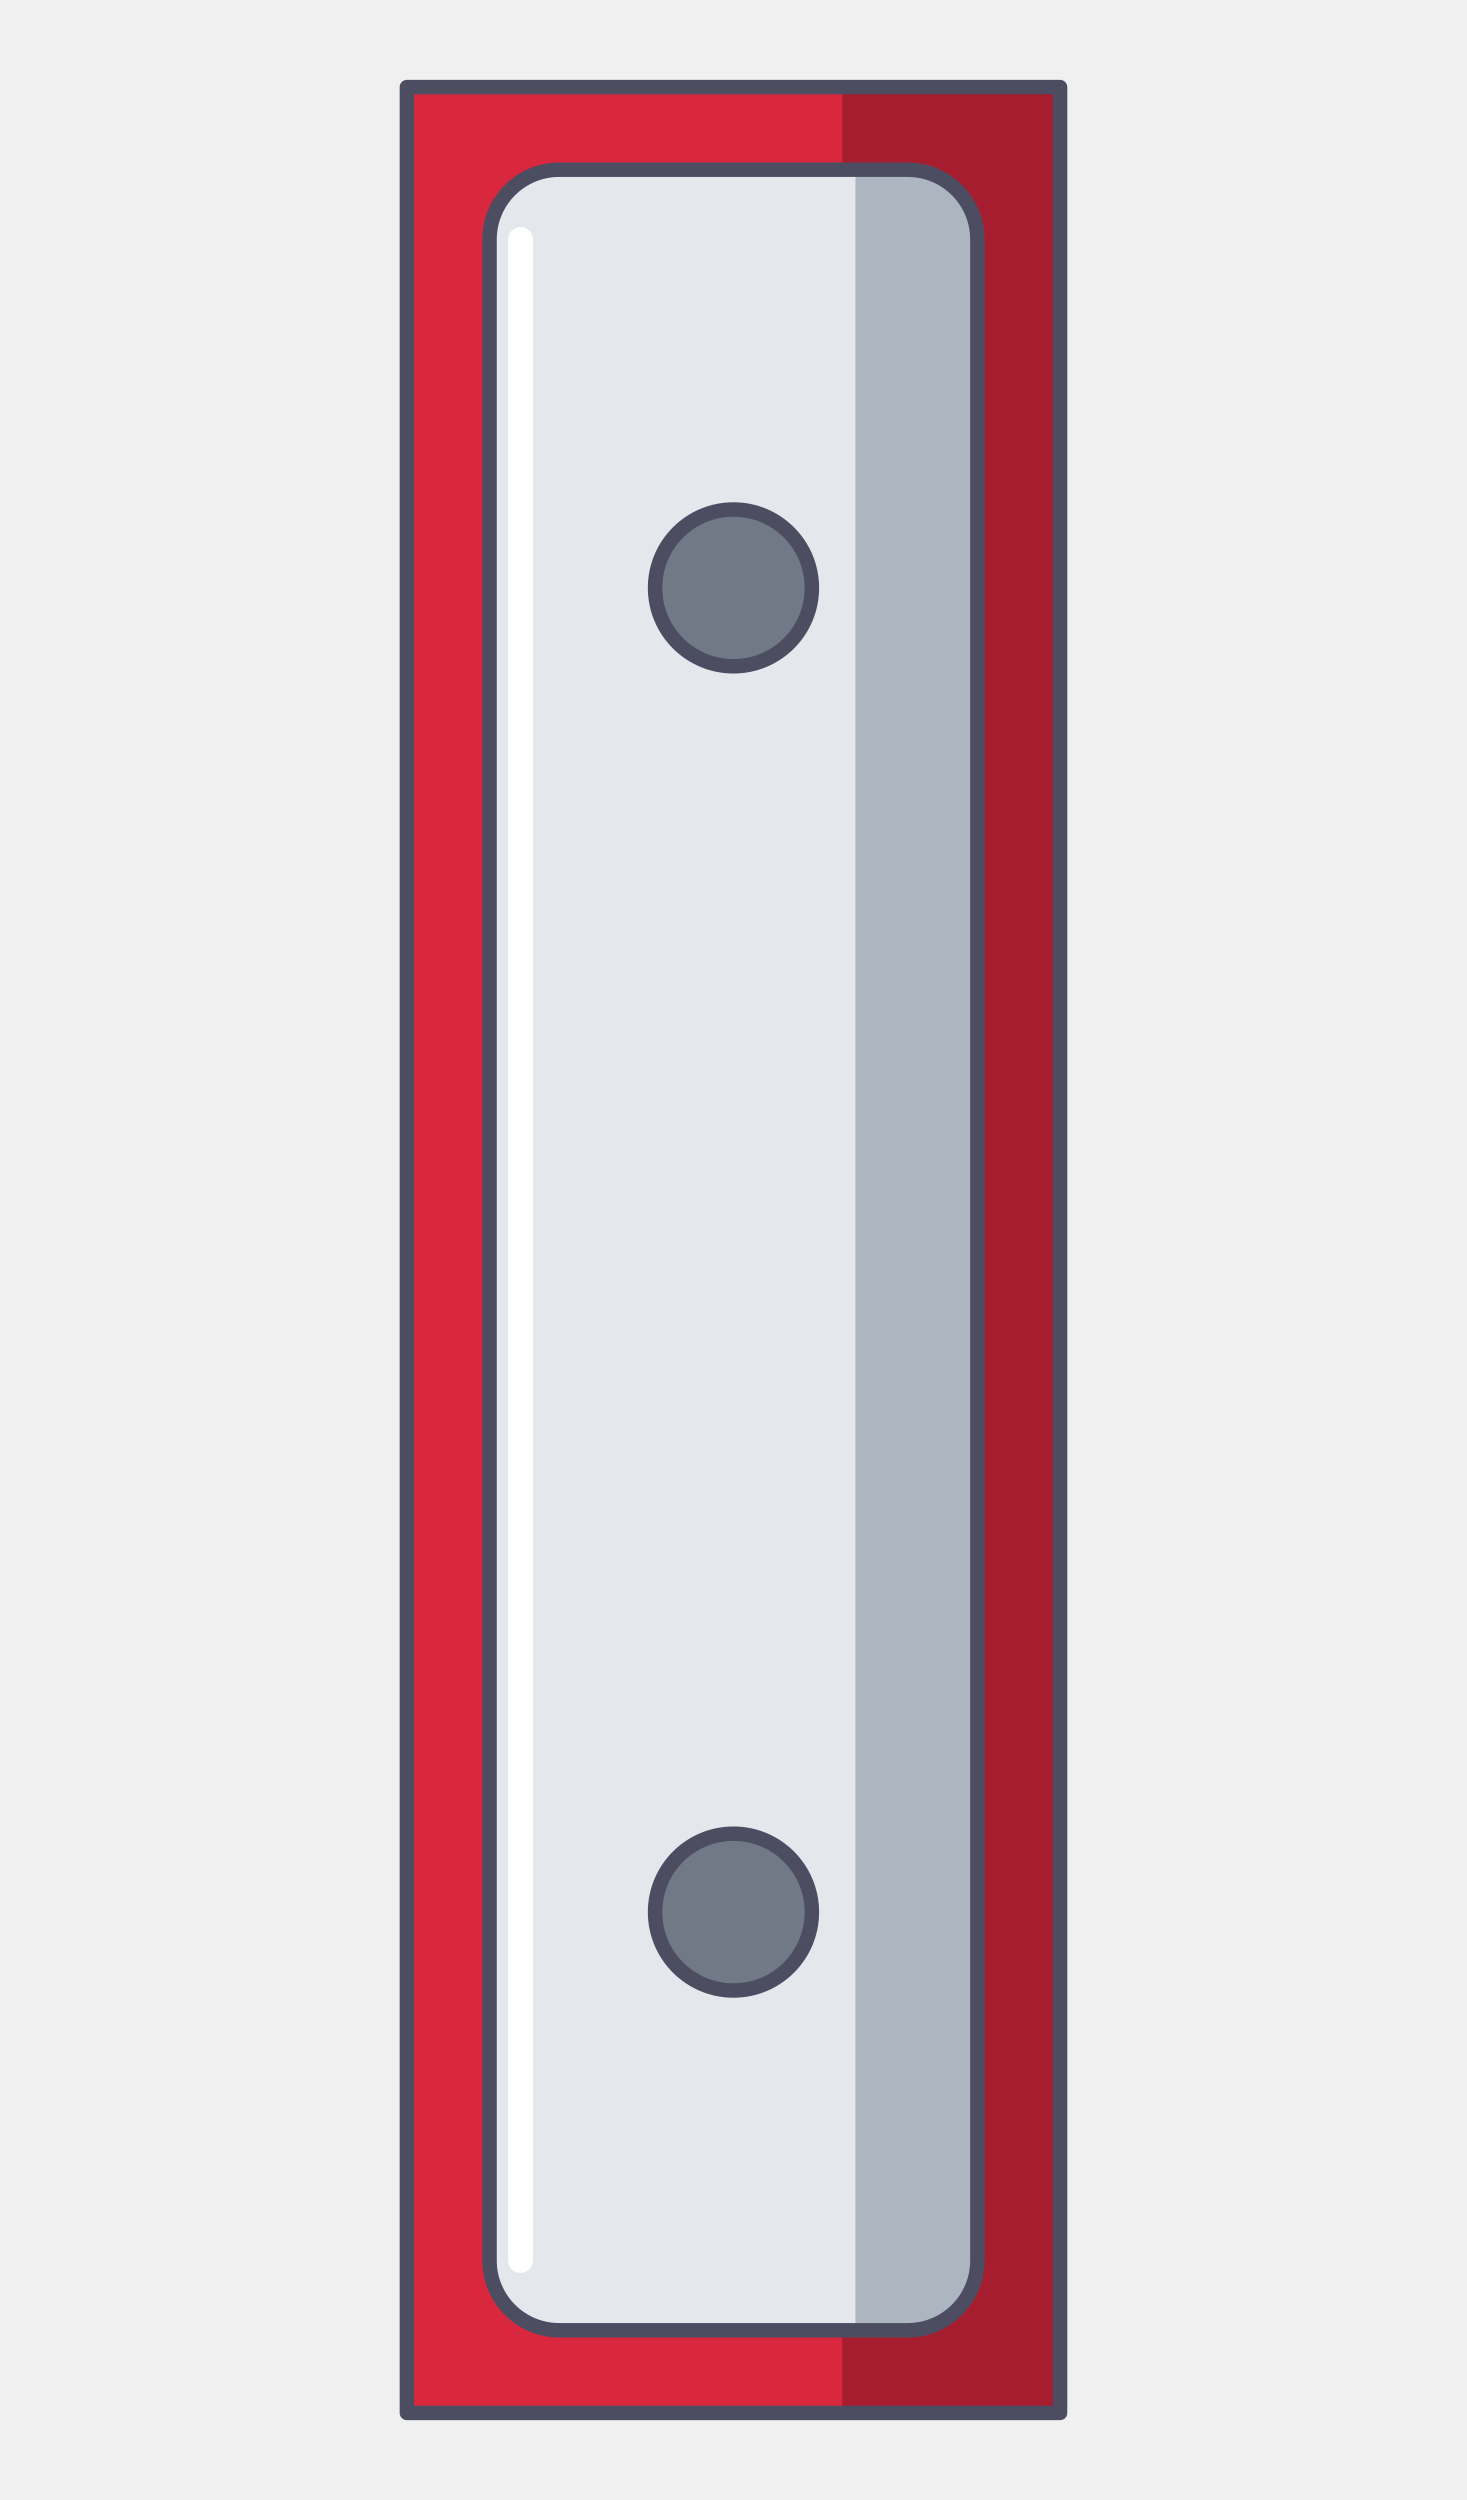
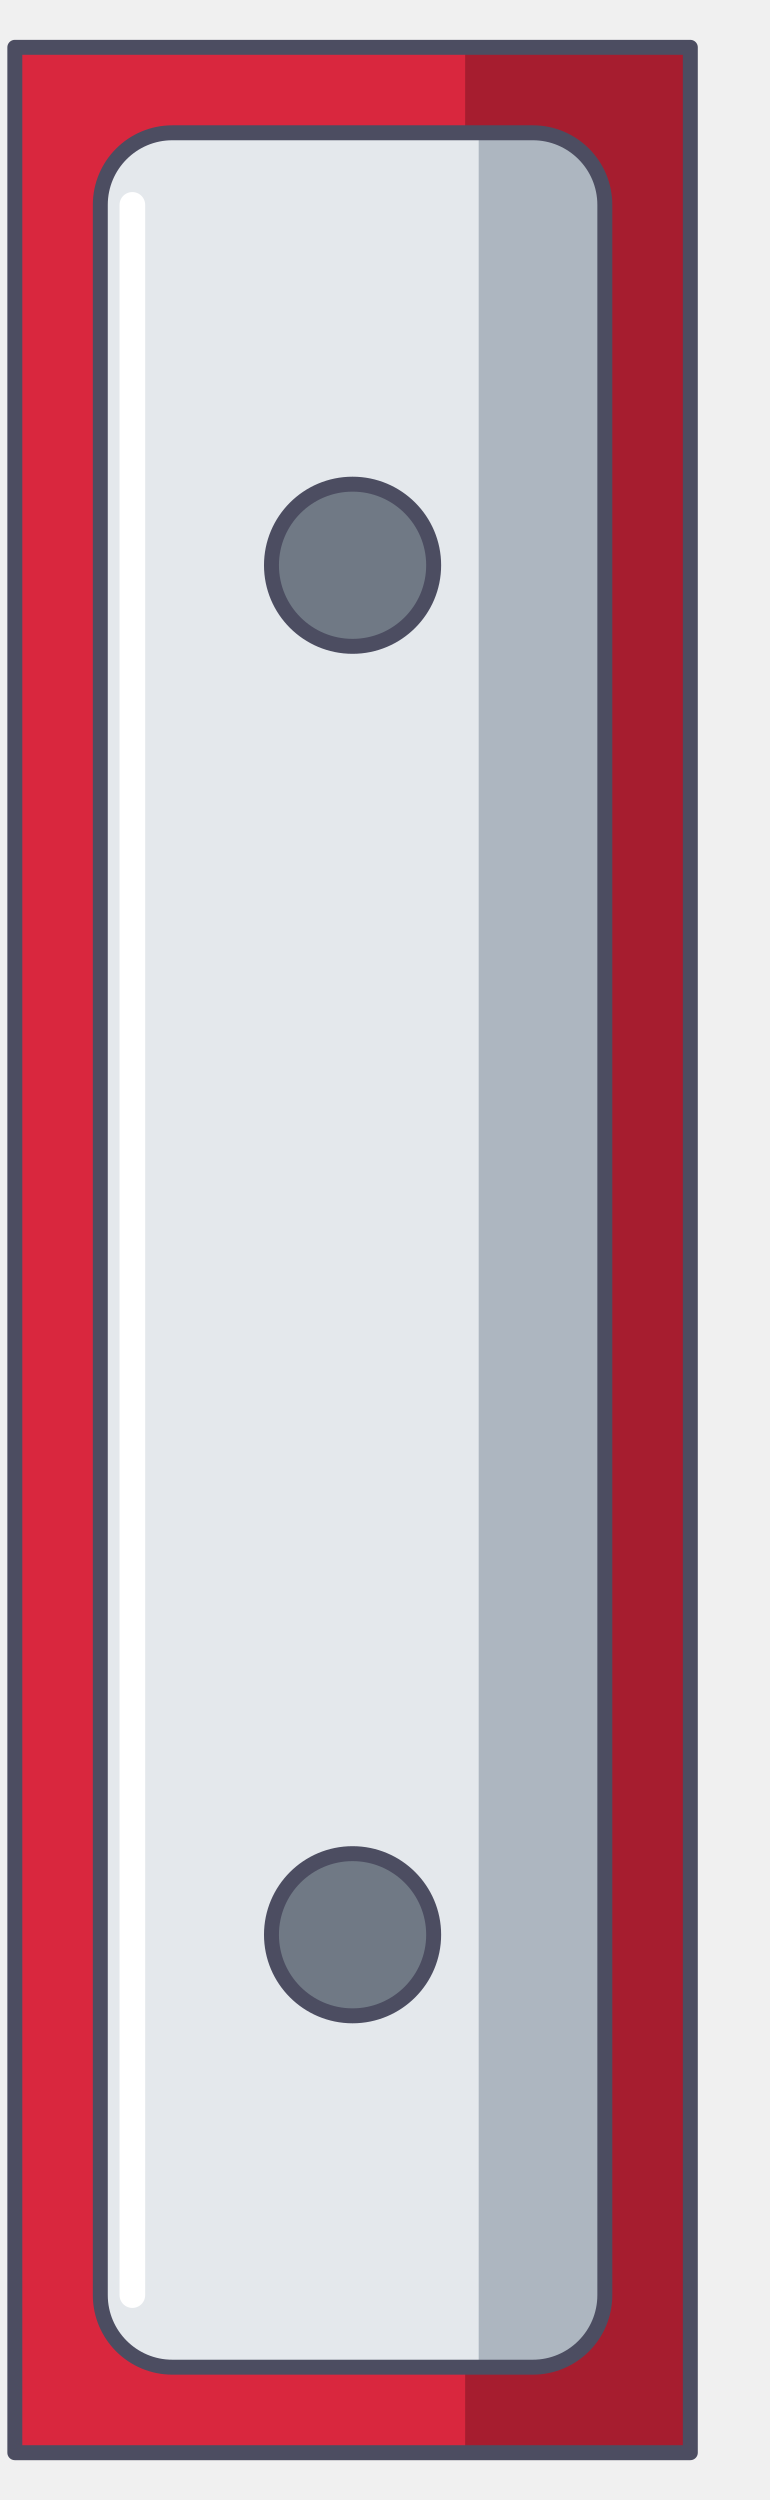
- <svg xmlns="http://www.w3.org/2000/svg" width="71" height="121" viewBox="0 0 71 121" fill="none">
+ <svg xmlns="http://www.w3.org/2000/svg" width="36" height="117" viewBox="19 2 36 117" fill="none">
  <defs>
    <clipPath id="xylophone-5-clip-frame">
      <rect x="19.694" y="4.215" width="31.613" height="112.571" />
    </clipPath>
    <clipPath id="xylophone-5-clip-bar">
      <path d="M43.933 8.214H27.067C25.204 8.214 23.694 9.725 23.694 11.588V109.411C23.694 111.274 25.204 112.785 27.067 112.785H43.933C45.796 112.785 47.306 111.274 47.306 109.411V11.588C47.306 9.725 45.796 8.214 43.933 8.214Z" />
    </clipPath>
  </defs>
  <g data-part="frame">
    <g data-layer="fill">
      <rect x="19.694" y="4.215" width="31.613" height="112.571" fill="#D9273E" />
    </g>
    <g data-layer="shade">
      <rect clip-path="url(#xylophone-5-clip-frame)" x="40.769" y="2.781" width="14" height="116" fill="#A61D2F" />
    </g>
    <g data-layer="line" stroke="#4C4D61" stroke-width="0.7" stroke-linejoin="round" stroke-linecap="round">
      <rect x="19.694" y="4.215" width="31.613" height="112.571" />
    </g>
  </g>
  <g data-part="bar">
    <g data-layer="fill">
      <path d="M43.933 8.214H27.067C25.204 8.214 23.694 9.725 23.694 11.588V109.411C23.694 111.274 25.204 112.785 27.067 112.785H43.933C45.796 112.785 47.306 111.274 47.306 109.411V11.588C47.306 9.725 45.796 8.214 43.933 8.214Z" fill="#E4E8EC" />
    </g>
    <g data-layer="shade">
      <rect clip-path="url(#xylophone-5-clip-bar)" x="41.403" y="6.781" width="9" height="108" fill="#ADB6C0" />
    </g>
    <g data-layer="highlight">
      <path clip-path="url(#xylophone-5-clip-bar)" d="M25.194 11.588V109.411" stroke="#FFFFFF" stroke-width="1.2" stroke-linecap="round" />
    </g>
    <g data-layer="line" stroke="#4C4D61" stroke-width="0.7" stroke-linejoin="round" stroke-linecap="round">
      <path d="M43.933 8.214H27.067C25.204 8.214 23.694 9.725 23.694 11.588V109.411C23.694 111.274 25.204 112.785 27.067 112.785H43.933C45.796 112.785 47.306 111.274 47.306 109.411V11.588C47.306 9.725 45.796 8.214 43.933 8.214Z" />
    </g>
  </g>
  <g data-part="pin">
    <g data-layer="fill">
      <path d="M35.5 32.249C37.596 32.249 39.295 30.55 39.295 28.454 39.295 26.358 37.596 24.659 35.5 24.659 33.404 24.659 31.705 26.358 31.705 28.454 31.705 30.55 33.404 32.249 35.5 32.249Z" fill="#707985" />
    </g>
    <g data-layer="line" stroke="#4C4D61" stroke-width="0.7" stroke-linejoin="round" stroke-linecap="round">
      <path d="M35.5 32.249C37.596 32.249 39.295 30.55 39.295 28.454 39.295 26.358 37.596 24.659 35.5 24.659 33.404 24.659 31.705 26.358 31.705 28.454 31.705 30.55 33.404 32.249 35.5 32.249Z" />
    </g>
  </g>
  <g data-part="pin">
    <g data-layer="fill">
      <path d="M35.5 96.341C37.596 96.341 39.295 94.641 39.295 92.546 39.295 90.45 37.596 88.751 35.5 88.751 33.404 88.751 31.705 90.45 31.705 92.546 31.705 94.641 33.404 96.341 35.5 96.341Z" fill="#707985" />
    </g>
    <g data-layer="line" stroke="#4C4D61" stroke-width="0.7" stroke-linejoin="round" stroke-linecap="round">
      <path d="M35.5 96.341C37.596 96.341 39.295 94.641 39.295 92.546 39.295 90.45 37.596 88.751 35.5 88.751 33.404 88.751 31.705 90.45 31.705 92.546 31.705 94.641 33.404 96.341 35.5 96.341Z" />
    </g>
  </g>
</svg>
